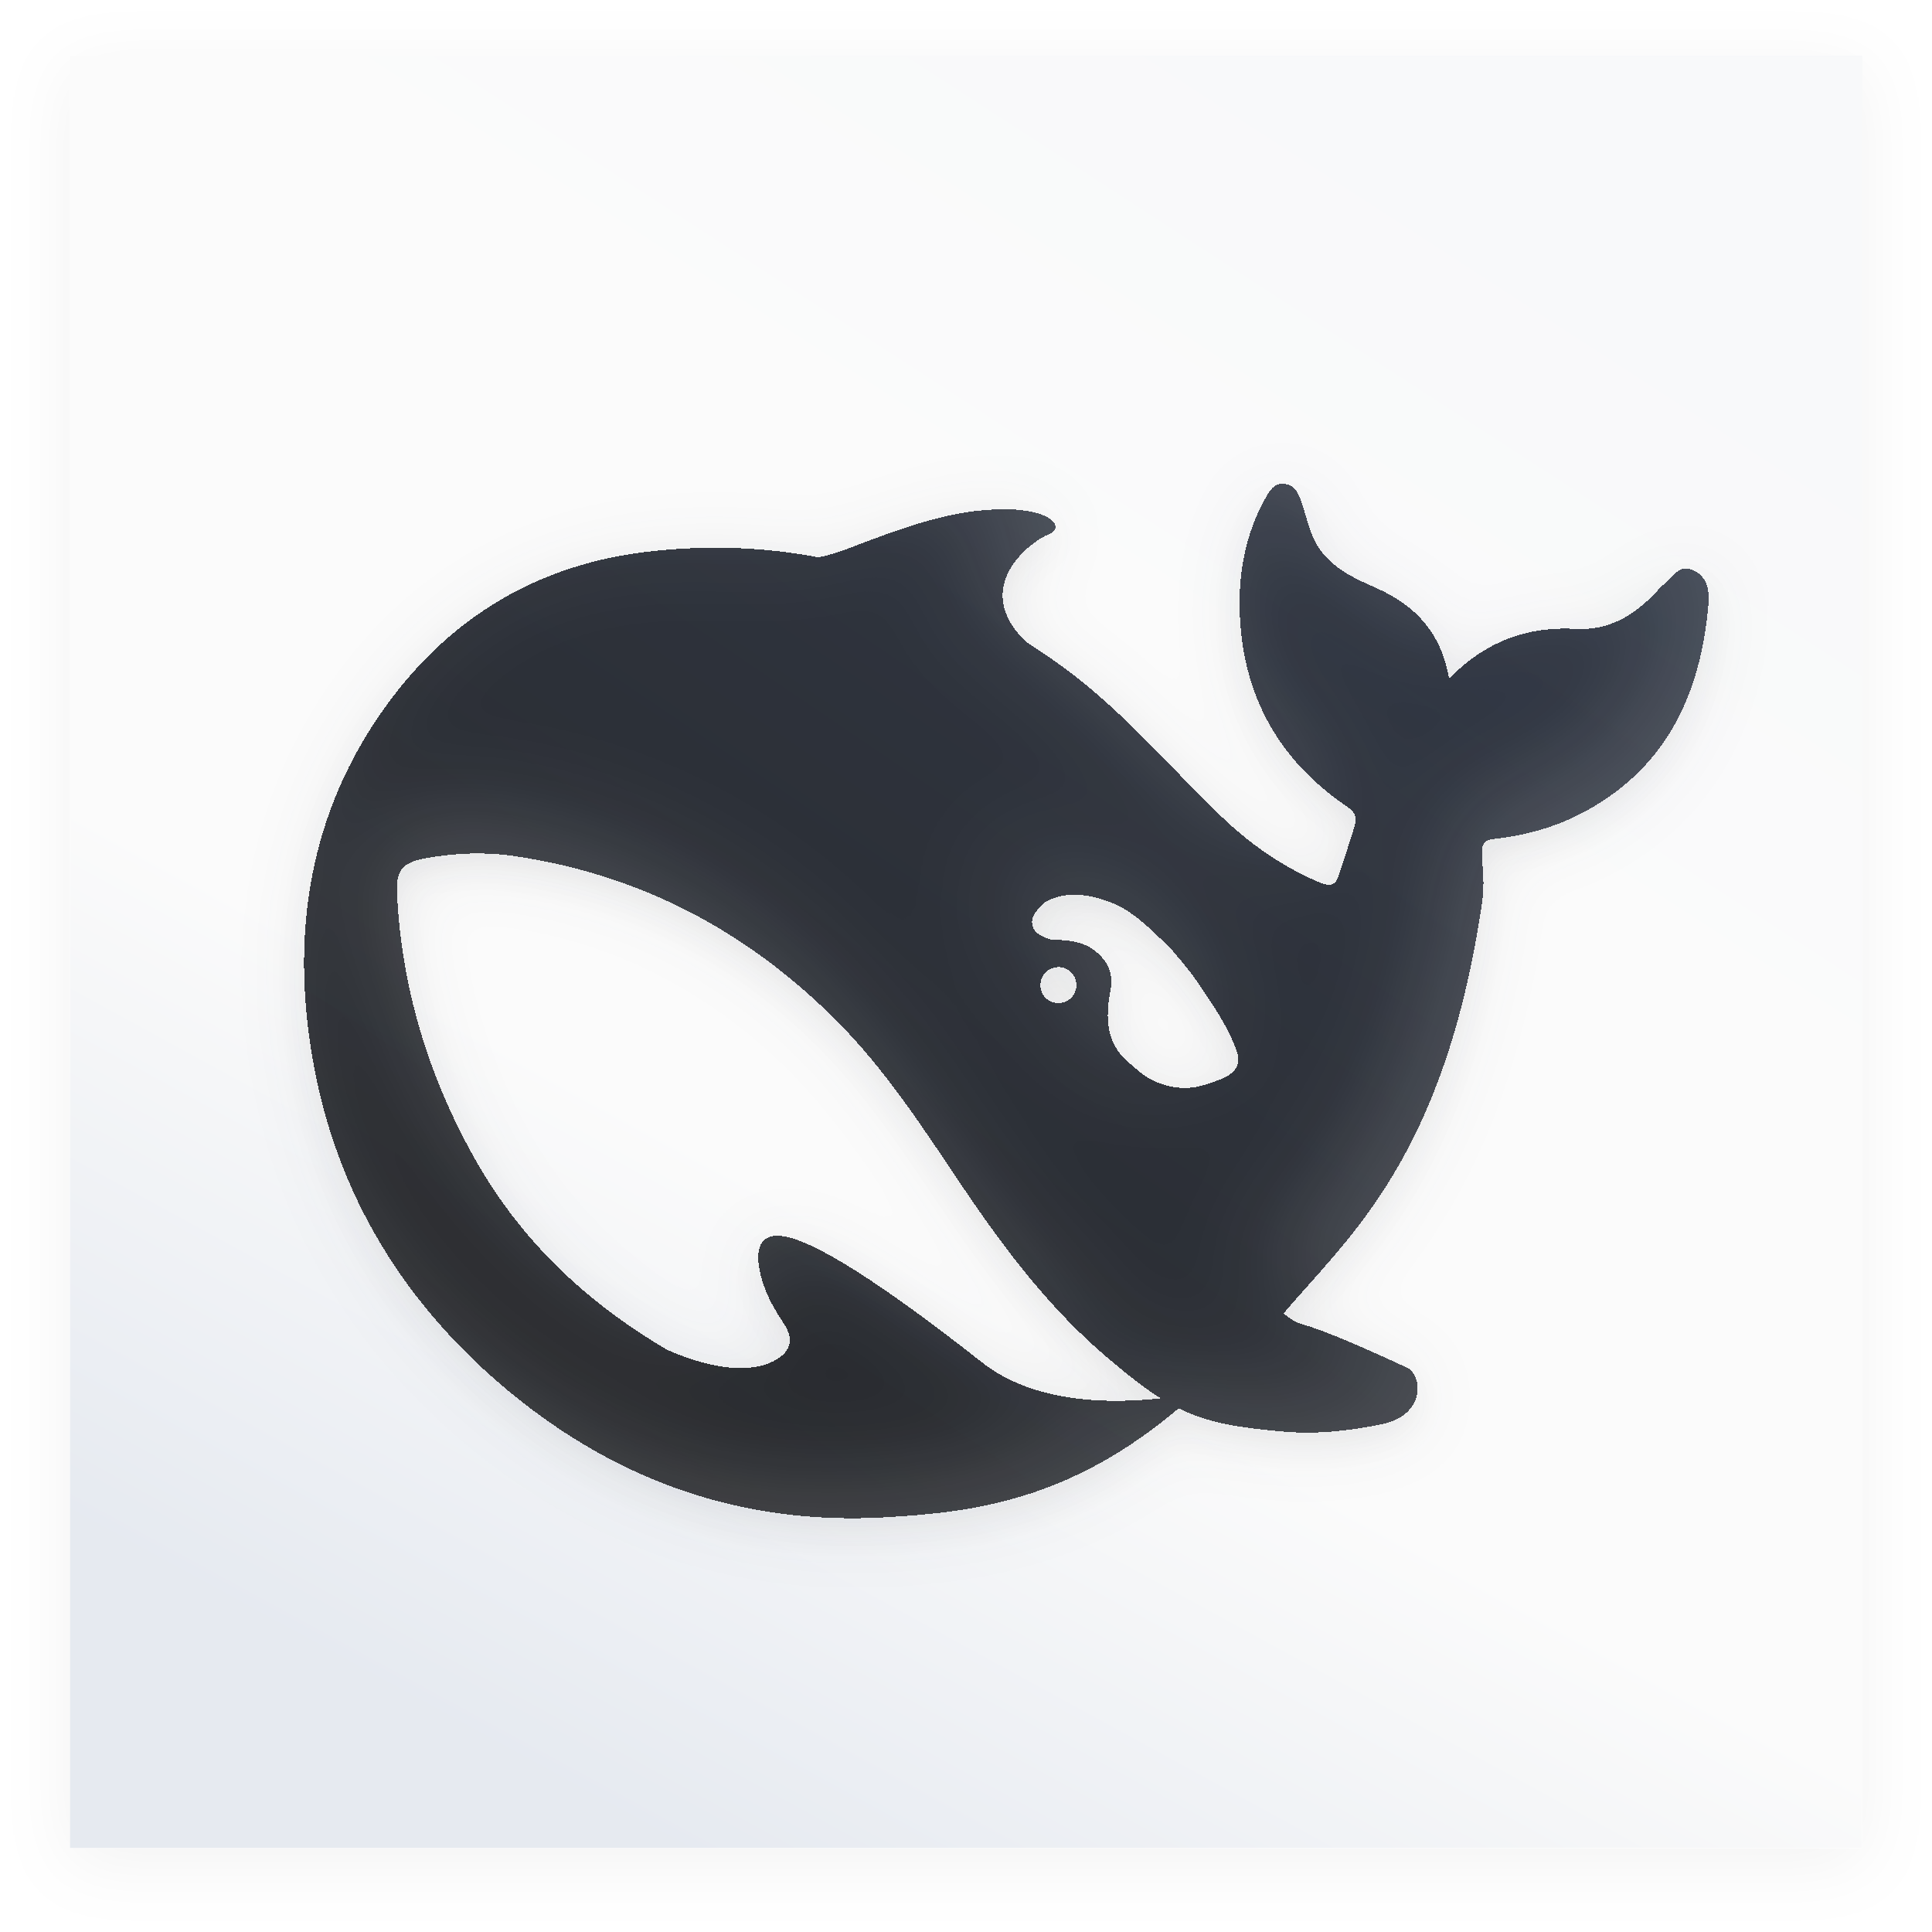
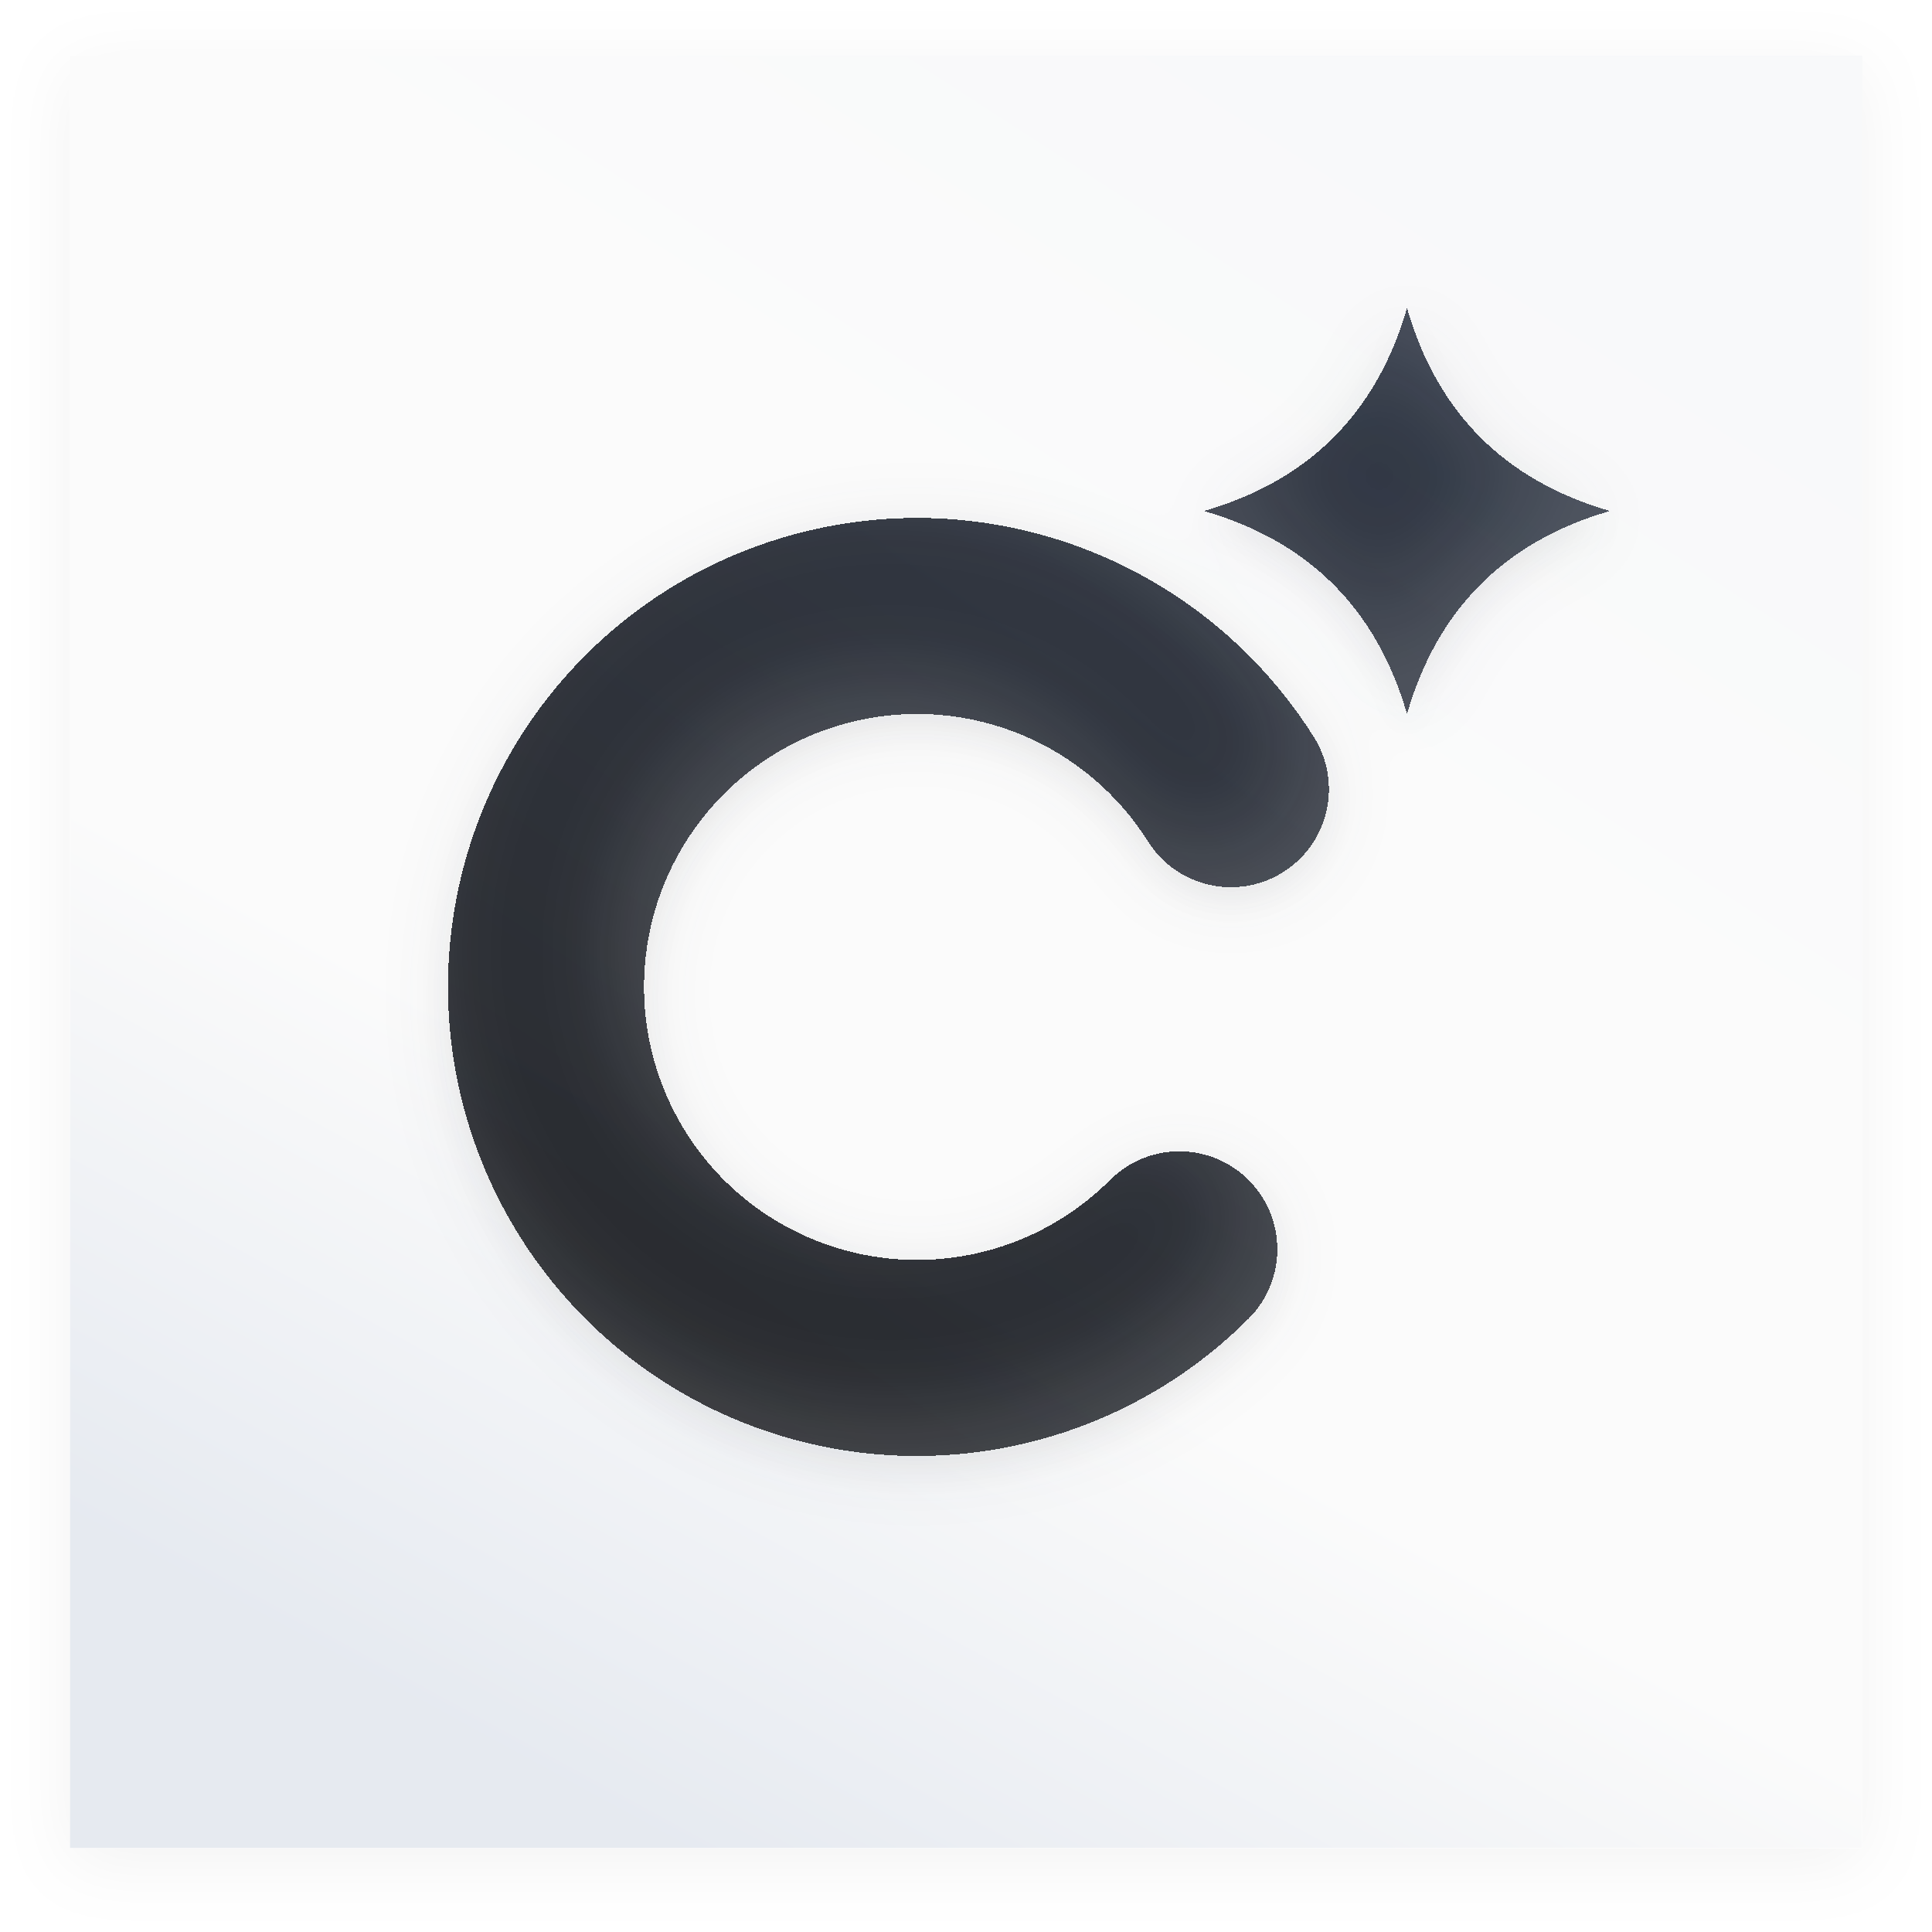
<svg xmlns="http://www.w3.org/2000/svg" width="1104" height="1104" viewBox="0 0 1104 1104" fill="none">
  <g filter="url(#filter0_d_1637_371)">
    <rect width="1024" height="1024" transform="translate(40 32)" fill="#FBFBFB" />
    <rect width="1024" height="1024" transform="translate(40 32)" fill="url(#paint0_linear_1637_371)" fill-opacity="0.4" />
    <rect width="1024" height="1024" transform="translate(40 32)" fill="url(#paint1_linear_1637_371)" fill-opacity="0.8" />
    <g filter="url(#filter1_ddi_1637_371)">
-       <path d="M968.002 326.025C959.5 321.85 955.842 329.804 950.865 333.835C949.162 335.143 947.722 336.834 946.283 338.393C933.859 351.673 919.336 360.407 900.376 359.363C872.649 357.804 848.963 366.525 828.035 387.759C823.586 361.583 808.812 345.951 786.313 335.936C774.536 330.729 762.64 325.51 754.401 314.186C748.645 306.112 747.074 297.127 744.195 288.274C742.36 282.936 740.538 277.465 734.385 276.554C727.718 275.51 725.103 281.112 722.476 285.803C712.006 304.95 707.952 326.039 708.349 347.405C709.26 395.463 729.54 433.742 769.823 460.962C774.404 464.094 775.579 467.212 774.14 471.771C771.394 481.153 768.119 490.257 765.241 499.639C763.406 505.624 760.66 506.933 754.256 504.329C732.154 495.08 713.049 481.417 696.175 464.874C667.524 437.138 641.633 406.536 609.325 382.566C601.733 376.964 594.154 371.758 586.298 366.802C553.33 334.773 590.616 308.464 599.251 305.333C608.282 302.082 602.393 290.877 573.214 291.009C544.048 291.141 517.364 300.906 483.353 313.935C478.389 315.891 473.147 317.318 467.786 318.494C436.917 312.64 404.873 311.332 371.377 315.111C308.332 322.141 257.975 351.964 220.953 402.876C176.471 464.081 166.014 533.624 178.835 606.153C192.302 682.594 231.291 745.887 291.194 795.372C353.328 846.68 424.876 871.813 506.498 866.99C556.076 864.122 611.279 857.489 673.532 804.74C689.23 812.55 705.708 815.681 733.052 818.02C754.111 819.976 774.391 816.976 790.076 813.726C814.674 808.519 812.971 785.726 804.072 781.564C731.995 747.962 747.826 761.638 733.435 750.565C770.06 707.198 825.263 662.139 846.85 516.156C848.553 504.567 847.114 497.273 846.85 487.892C846.718 482.157 848.025 479.95 854.574 479.303C872.623 477.215 890.156 472.273 906.238 463.42C952.938 437.892 971.765 395.965 976.215 345.7C976.875 338.01 976.083 330.069 967.976 326.039L968.002 326.025ZM561.067 778.432C491.222 723.477 457.343 705.374 443.347 706.154C430.263 706.933 432.626 721.918 435.505 731.682C438.515 741.315 442.436 747.962 447.929 756.418C451.718 762.021 454.346 770.345 444.14 776.609C421.641 790.549 382.533 771.918 380.698 771.006C335.174 744.182 297.109 708.757 270.293 660.316C244.389 613.698 229.35 563.685 226.868 510.302C226.208 497.406 230.01 492.847 242.831 490.508C259.704 487.376 277.106 486.729 293.98 489.2C365.264 499.625 425.959 531.523 476.844 582.052C505.878 610.831 527.861 645.213 550.491 678.815C574.561 714.492 600.452 748.49 633.42 776.358C645.066 786.122 654.348 793.548 663.247 799.019C636.431 802.018 591.698 802.666 561.08 778.445L561.067 778.432ZM594.55 562.905C594.55 557.171 599.132 552.625 604.888 552.625C606.195 552.625 607.371 552.876 608.414 553.273C609.853 553.801 611.16 554.581 612.203 555.744C614.038 557.567 615.081 560.17 615.081 562.905C615.081 568.64 610.5 573.185 604.743 573.185C598.987 573.185 594.537 568.627 594.537 562.905H594.55ZM698.539 616.301C691.871 619.037 685.19 621.375 678.787 621.64C668.845 622.155 657.992 618.125 652.103 613.17C642.953 605.479 636.404 601.185 633.658 587.773C632.483 582.039 633.13 573.185 634.186 568.111C636.536 557.171 633.922 550.141 626.212 543.759C619.927 538.553 611.952 537.112 603.185 537.112C599.911 537.112 596.914 535.685 594.682 534.509C591.025 532.686 588.015 528.127 590.893 522.525C591.804 520.701 596.254 516.275 597.297 515.495C609.206 508.716 622.937 510.936 635.625 516.01C647.403 520.833 656.288 529.686 669.109 542.186C682.193 557.289 684.543 561.465 692.003 572.789C697.892 581.642 703.252 590.759 706.909 601.185C709.128 607.699 706.249 613.038 698.539 616.288V616.301Z" fill="url(#paint2_linear_1637_371)" fill-opacity="0.9" shape-rendering="crispEdges" />
+       <path d="M 751.3 422.0 A 268 268 0 1 0 713.5 753.5 A 56 56 0 0 0 634.3 674.3 A 156 156 0 1 1 656.3 481.3 A 56 56 0 0 0 751.3 422.0 Z M 804 176 Q 830 266 920 292 Q 830 318 804 408 Q 778 318 688 292 Q 778 266 804 176 Z" fill="url(#paint2_linear_1637_371)" fill-opacity="0.9" shape-rendering="crispEdges" />
    </g>
  </g>
  <defs>
    <filter id="filter0_d_1637_371" x="-8" y="-16" width="1120" height="1120" filterUnits="userSpaceOnUse" color-interpolation-filters="sRGB">
      <feFlood flood-opacity="0" result="BackgroundImageFix" />
      <feColorMatrix in="SourceAlpha" type="matrix" values="0 0 0 0 0 0 0 0 0 0 0 0 0 0 0 0 0 0 127 0" result="hardAlpha" />
      <feOffset dy="8" />
      <feGaussianBlur stdDeviation="20" />
      <feComposite in2="hardAlpha" operator="out" />
      <feColorMatrix type="matrix" values="0 0 0 0 0 0 0 0 0 0 0 0 0 0 0 0 0 0 0.05 0" />
      <feBlend mode="normal" in2="BackgroundImageFix" result="effect1_dropShadow_1637_371" />
      <feBlend mode="normal" in="BackgroundImageFix" in2="effect1_dropShadow_1637_371" result="BackgroundImageFix" />
      <feBlend mode="normal" in="SourceGraphic" in2="BackgroundImageFix" result="shape" />
    </filter>
-     <filter id="filter1_ddi_1637_371" x="133.744" y="240.427" width="882.652" height="671.147" filterUnits="userSpaceOnUse" color-interpolation-filters="sRGB">
+     <filter id="filter1_ddi_1637_371" x="60" y="60" width="984" height="984" filterUnits="userSpaceOnUse" color-interpolation-filters="sRGB">
      <feFlood flood-opacity="0" result="BackgroundImageFix" />
      <feColorMatrix in="SourceAlpha" type="matrix" values="0 0 0 0 0 0 0 0 0 0 0 0 0 0 0 0 0 0 127 0" result="hardAlpha" />
      <feOffset dy="4" />
      <feGaussianBlur stdDeviation="20" />
      <feComposite in2="hardAlpha" operator="out" />
      <feColorMatrix type="matrix" values="0 0 0 0 0.176 0 0 0 0 0.192 0 0 0 0 0.231 0 0 0 0.08 0" />
      <feBlend mode="normal" in2="BackgroundImageFix" result="effect1_dropShadow_1637_371" />
      <feColorMatrix in="SourceAlpha" type="matrix" values="0 0 0 0 0 0 0 0 0 0 0 0 0 0 0 0 0 0 127 0" result="hardAlpha" />
      <feOffset dy="8" />
      <feGaussianBlur stdDeviation="8" />
      <feComposite in2="hardAlpha" operator="out" />
      <feColorMatrix type="matrix" values="0 0 0 0 0.173 0 0 0 0 0.188 0 0 0 0 0.224 0 0 0 0.04 0" />
      <feBlend mode="normal" in2="effect1_dropShadow_1637_371" result="effect2_dropShadow_1637_371" />
      <feBlend mode="normal" in="SourceGraphic" in2="BackgroundImageFix" result="shape" />
      <feColorMatrix in="SourceAlpha" type="matrix" values="0 0 0 0 0 0 0 0 0 0 0 0 0 0 0 0 0 0 127 0" result="hardAlpha" />
      <feOffset dx="-16" dy="-20" />
      <feGaussianBlur stdDeviation="30" />
      <feComposite in2="hardAlpha" operator="arithmetic" k2="-1" k3="1" />
      <feColorMatrix type="matrix" values="0 0 0 0 1 0 0 0 0 1 0 0 0 0 1 0 0 0 0.15 0" />
      <feBlend mode="normal" in2="shape" result="effect3_innerShadow_1637_371" />
      <feBlend mode="normal" in="effect3_innerShadow_1637_371" in2="effect2_dropShadow_1637_371" result="effect3_innerShadow_1637_371" />
    </filter>
    <linearGradient id="paint0_linear_1637_371" x1="973.58" y1="1.59609e-05" x2="378.123" y2="917.86" gradientUnits="userSpaceOnUse">
      <stop offset="0.142" stop-color="#D4DBE9" />
      <stop offset="0.486" stop-color="#FBFBFB" />
    </linearGradient>
    <linearGradient id="paint1_linear_1637_371" x1="603.371" y1="445.063" x2="239.356" y2="1111.41" gradientUnits="userSpaceOnUse">
      <stop offset="0.363" stop-color="#FBFBFB" />
      <stop offset="0.83" stop-color="#E1E6EE" />
    </linearGradient>
    <linearGradient id="paint2_linear_1637_371" x1="849.855" y1="39.085" x2="331.636" y2="802.645" gradientUnits="userSpaceOnUse">
      <stop offset="0.086" stop-color="#1C2434" />
      <stop offset="1" stop-color="#0F1115" />
    </linearGradient>
  </defs>
</svg>
